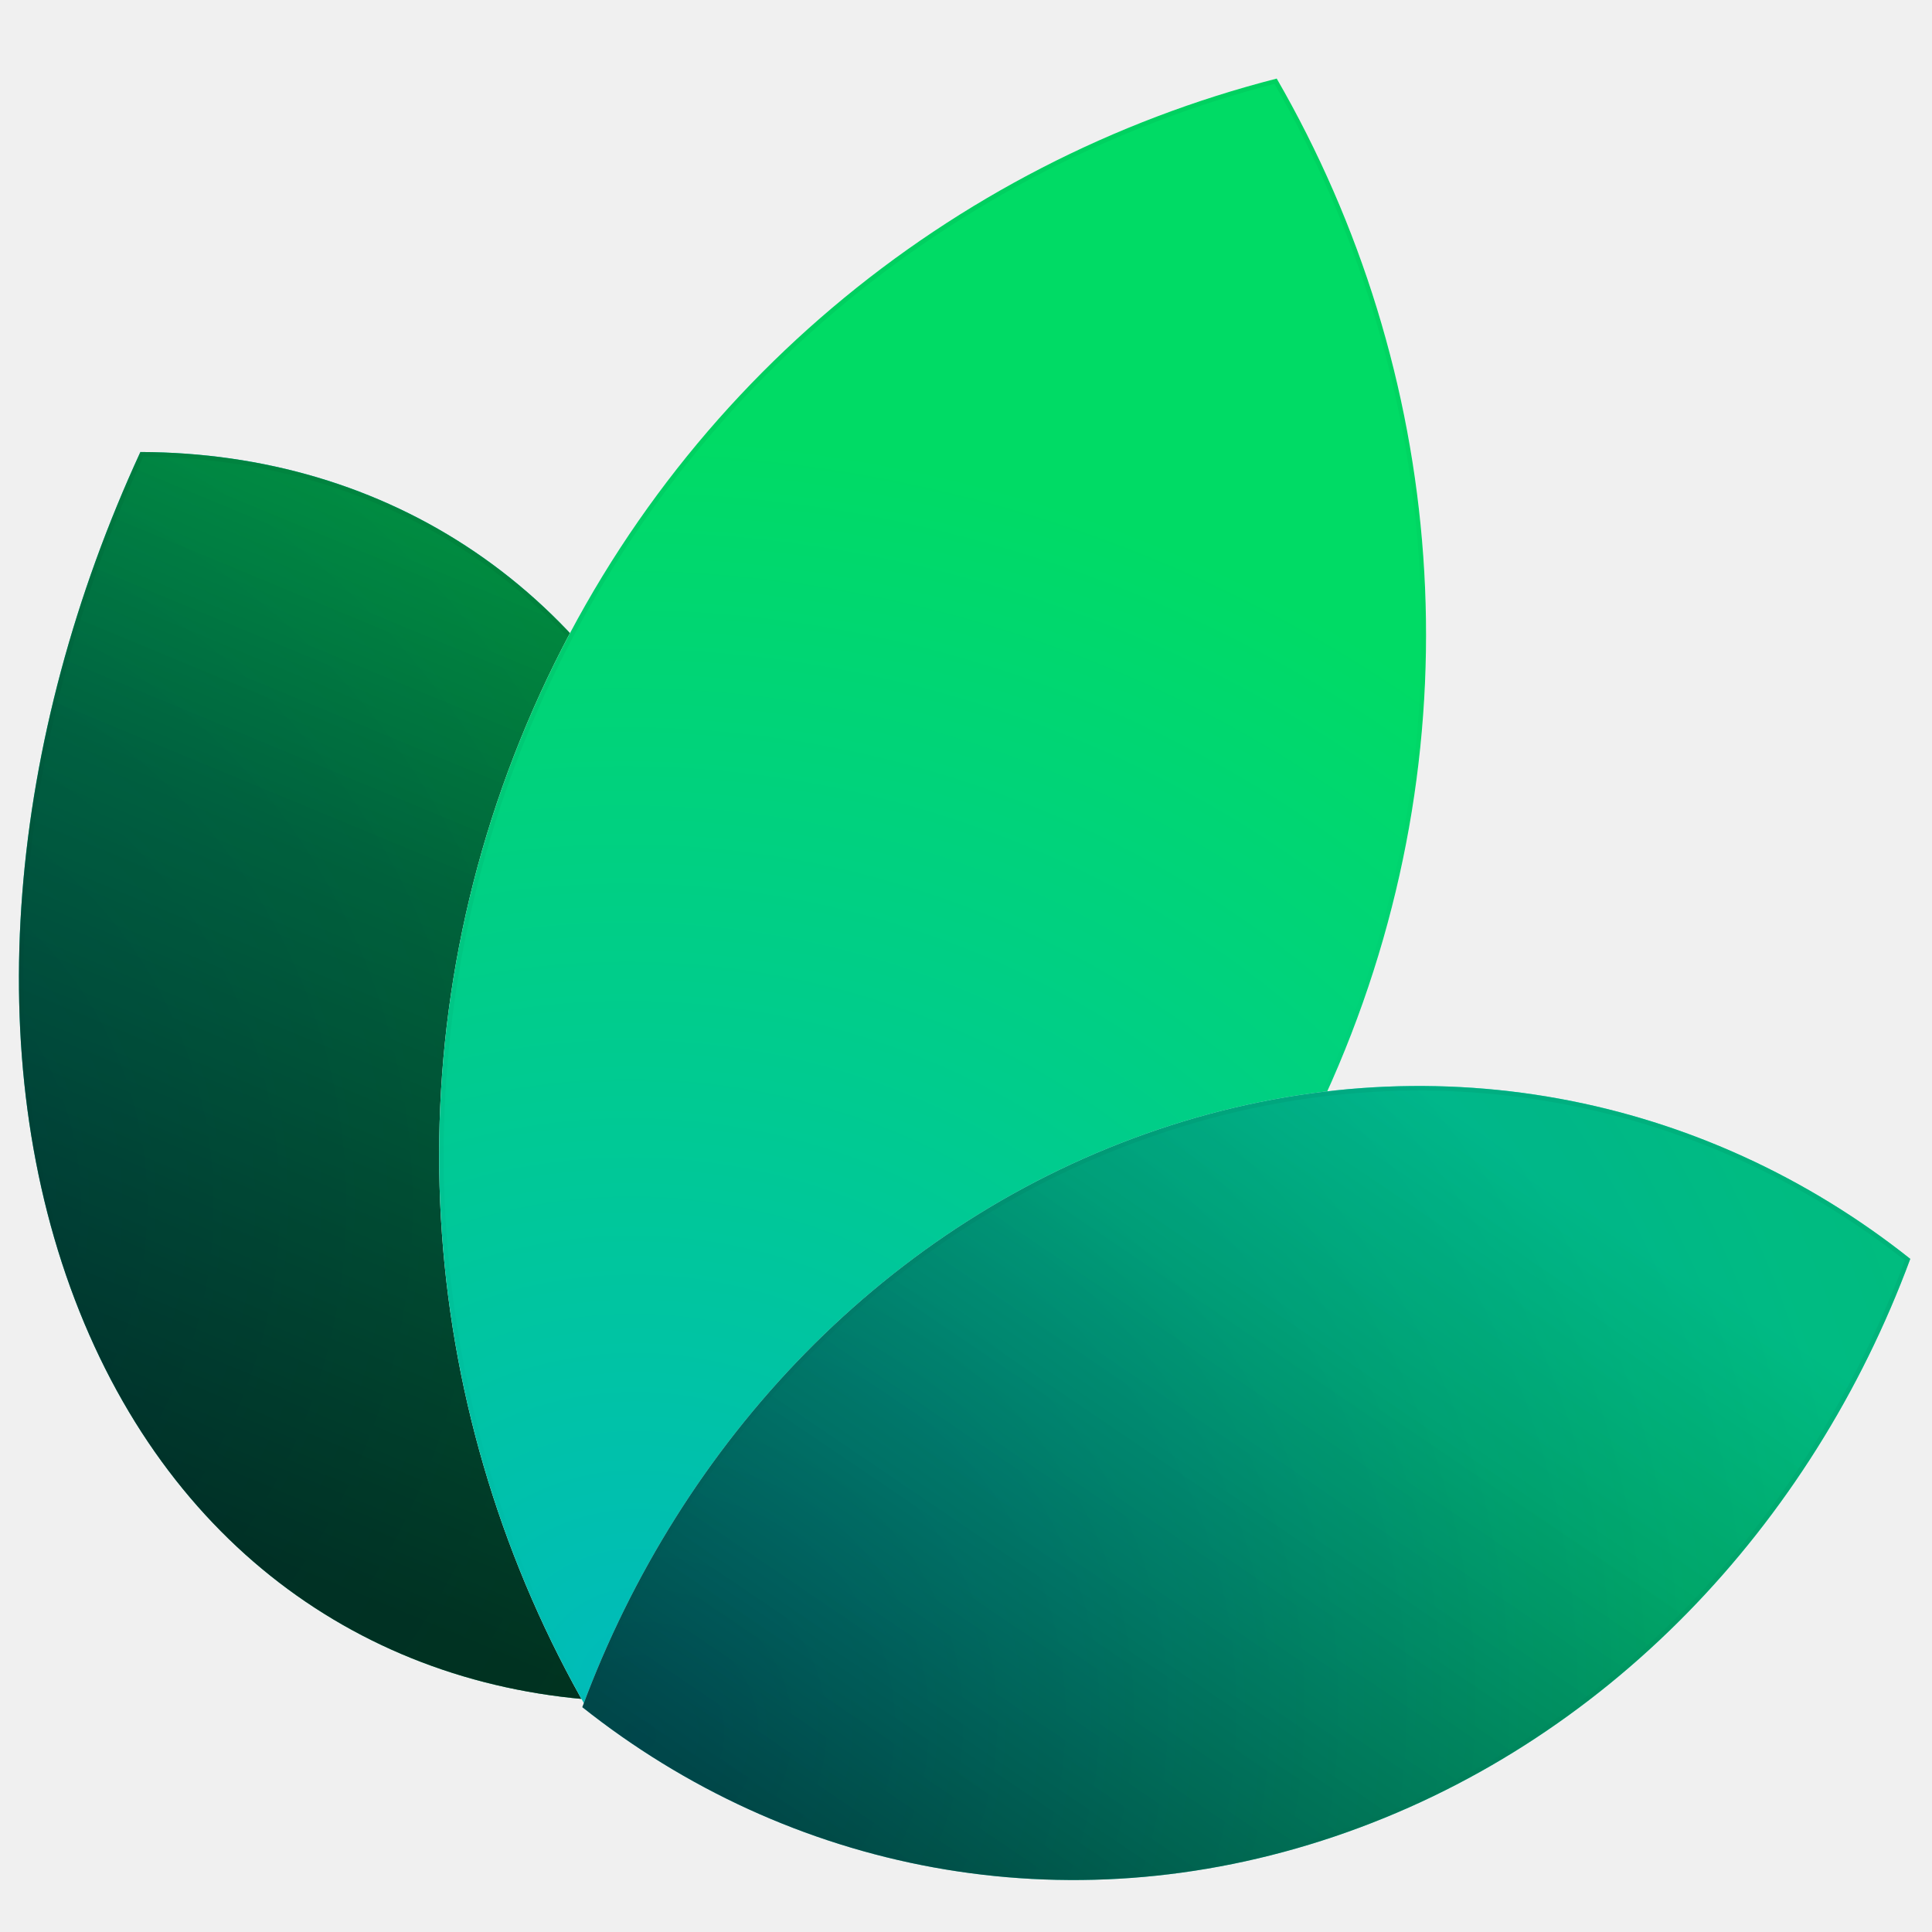
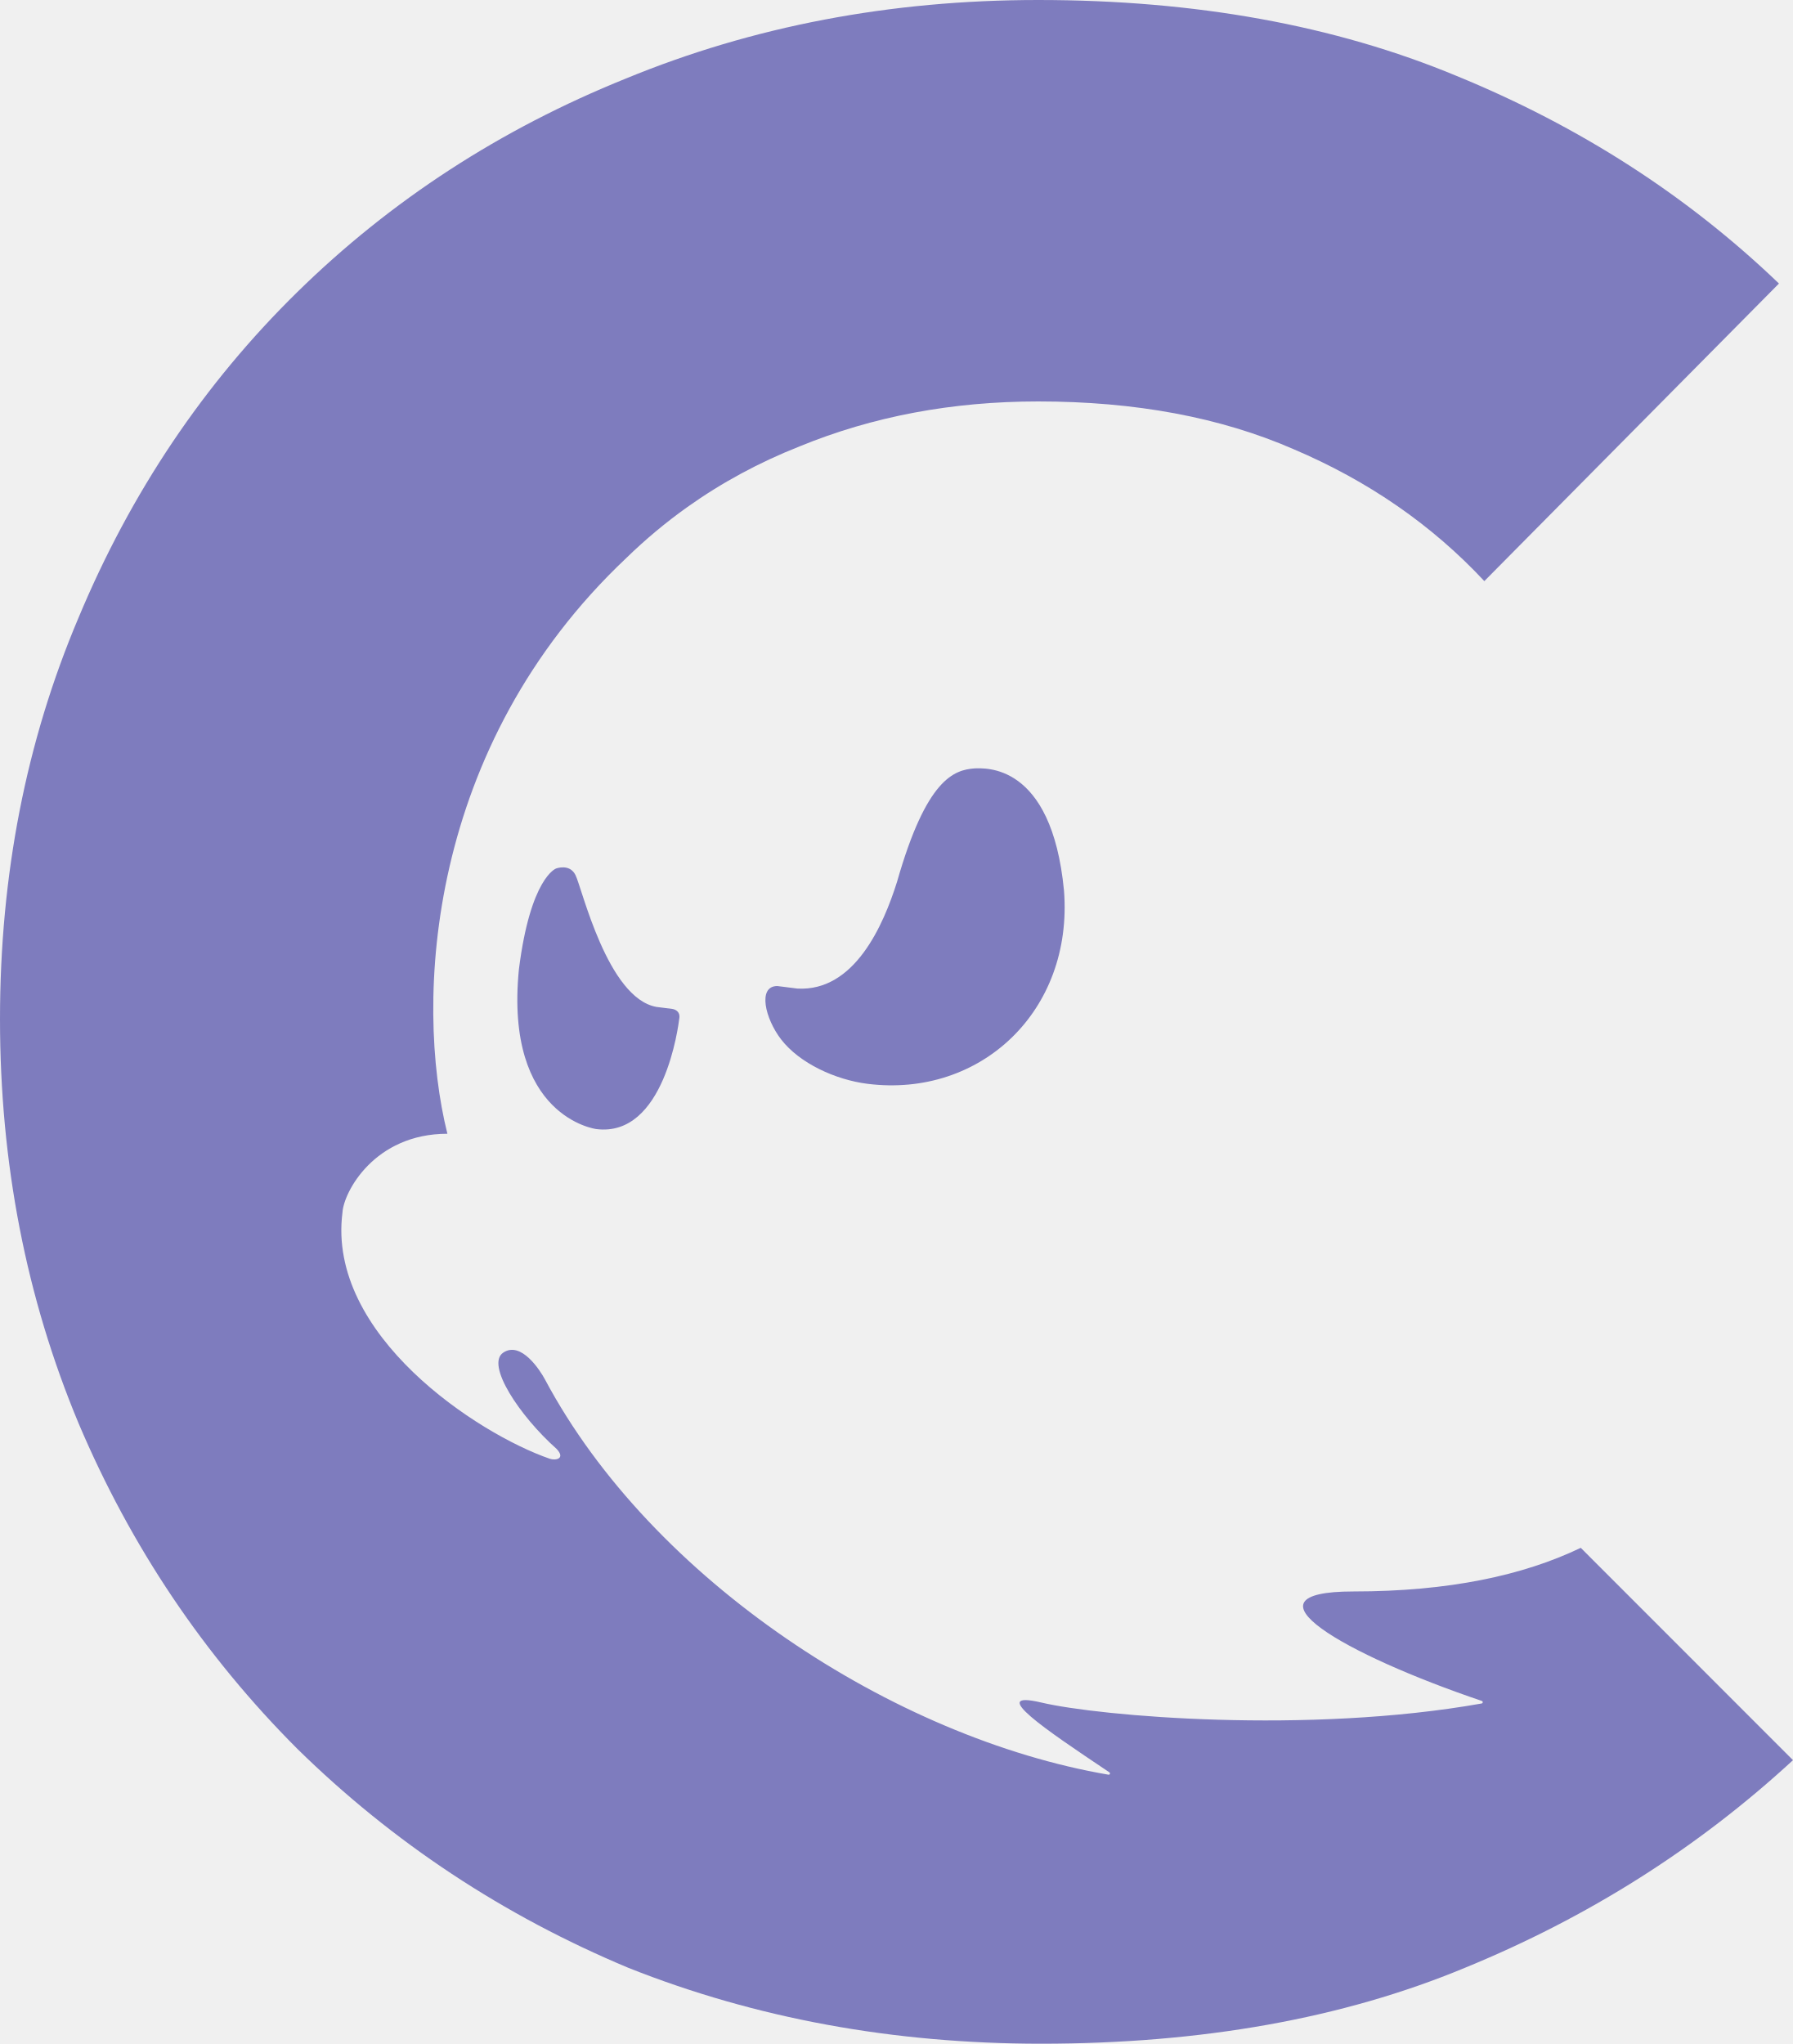
- <svg xmlns="http://www.w3.org/2000/svg" width="24" height="24" viewBox="0 0 24 24" fill="none">
-   <path d="M7.953 21.139C4.896 21.13 2.255 19.458 0.987 16.29C-0.28 13.121 0.109 9.163 1.744 5.615C4.801 5.624 7.442 7.296 8.71 10.465C9.977 13.633 9.588 17.591 7.953 21.139Z" fill="white" />
-   <path d="M7.953 21.139C4.896 21.13 2.255 19.458 0.987 16.29C-0.28 13.121 0.109 9.163 1.744 5.615C4.801 5.624 7.442 7.296 8.71 10.465C9.977 13.633 9.588 17.591 7.953 21.139Z" fill="url(#paint0_radial_101_2703)" />
-   <path d="M7.953 21.139C4.896 21.13 2.255 19.458 0.987 16.29C-0.28 13.121 0.109 9.163 1.744 5.615C4.801 5.624 7.442 7.296 8.71 10.465C9.977 13.633 9.588 17.591 7.953 21.139Z" fill="black" fill-opacity="0.5" style="mix-blend-mode:hard-light" />
-   <path d="M7.953 21.139C4.896 21.13 2.255 19.458 0.987 16.29C-0.28 13.121 0.109 9.163 1.744 5.615C4.801 5.624 7.442 7.296 8.71 10.465C9.977 13.633 9.588 17.591 7.953 21.139Z" fill="url(#paint1_linear_101_2703)" fill-opacity="0.5" style="mix-blend-mode:hard-light" />
-   <path d="M8.684 10.476C9.945 13.63 9.561 17.572 7.935 21.111C4.897 21.096 2.274 19.431 1.013 16.279C-0.248 13.124 0.136 9.182 1.762 5.643C4.8 5.659 7.423 7.324 8.684 10.476Z" stroke="url(#paint2_linear_101_2703)" stroke-opacity="0.05" stroke-width="0.056" />
-   <path d="M7.31 21.257C11.354 20.221 14.884 17.375 16.628 13.236C18.373 9.097 17.945 4.587 15.86 0.976C11.816 2.012 8.287 4.858 6.542 8.998C4.797 13.137 5.225 17.646 7.31 21.257Z" fill="white" />
-   <path d="M7.31 21.257C11.354 20.221 14.884 17.375 16.628 13.236C18.373 9.097 17.945 4.587 15.86 0.976C11.816 2.012 8.287 4.858 6.542 8.998C4.797 13.137 5.225 17.646 7.31 21.257Z" fill="url(#paint3_radial_101_2703)" />
-   <path d="M16.603 13.225C14.864 17.349 11.351 20.187 7.324 21.225C5.253 17.624 4.829 13.132 6.568 9.009C8.306 4.885 11.819 2.047 15.846 1.009C17.918 4.61 18.341 9.101 16.603 13.225Z" stroke="url(#paint4_linear_101_2703)" stroke-opacity="0.05" stroke-width="0.056" />
-   <path d="M7.234 21.207C9.789 23.237 13.21 23.951 16.577 22.814C19.944 21.677 22.506 18.945 23.73 15.638C21.175 13.608 17.754 12.894 14.387 14.031C11.02 15.168 8.458 17.901 7.234 21.207Z" fill="white" />
-   <path d="M7.234 21.207C9.789 23.237 13.21 23.951 16.577 22.814C19.944 21.677 22.506 18.945 23.73 15.638C21.175 13.608 17.754 12.894 14.387 14.031C11.02 15.168 8.458 17.901 7.234 21.207Z" fill="url(#paint5_radial_101_2703)" />
-   <path d="M7.234 21.207C9.789 23.237 13.21 23.951 16.577 22.814C19.944 21.677 22.506 18.945 23.73 15.638C21.175 13.608 17.754 12.894 14.387 14.031C11.02 15.168 8.458 17.901 7.234 21.207Z" fill="black" fill-opacity="0.2" style="mix-blend-mode:hard-light" />
-   <path d="M7.234 21.207C9.789 23.237 13.21 23.951 16.577 22.814C19.944 21.677 22.506 18.945 23.73 15.638C21.175 13.608 17.754 12.894 14.387 14.031C11.02 15.168 8.458 17.901 7.234 21.207Z" fill="url(#paint6_linear_101_2703)" fill-opacity="0.5" style="mix-blend-mode:hard-light" />
-   <path d="M16.568 22.787C13.218 23.918 9.814 23.212 7.267 21.198C8.492 17.907 11.044 15.189 14.396 14.058C17.747 12.927 21.15 13.633 23.697 15.648C22.472 18.938 19.92 21.656 16.568 22.787Z" stroke="url(#paint7_linear_101_2703)" stroke-opacity="0.05" stroke-width="0.056" />
+ <svg xmlns="http://www.w3.org/2000/svg" width="250" height="285" viewBox="0 0 250 285" fill="none">
+   <g clip-path="url(#clip0_5357_471935)">
+     <path fill-rule="evenodd" clip-rule="evenodd" d="M87.637 274.389C105.373 281.435 124.544 284.958 145.149 284.958C167.58 284.958 187.272 281.435 204.225 274.389C221.44 267.344 236.698 257.688 250 245.424L220.408 215.817C212.376 219.673 202.005 221.901 188.715 221.901C172.241 221.901 187.419 230.663 206.615 237.166C206.795 237.227 206.78 237.488 206.593 237.521C182.34 241.83 153.27 239.295 145.217 237.394C137.445 235.56 146.052 241.331 154.252 246.83L154.683 247.12C154.847 247.23 154.751 247.484 154.556 247.45C124.658 242.331 90.898 220.331 75.985 192.337C75.321 191.091 72.663 186.937 70.172 188.598C67.68 190.26 72.451 197.438 77.61 202.026C78.891 203.395 77.474 203.679 76.652 203.395C66.594 199.921 45.568 186.139 47.75 169.074C47.907 166.235 52.185 158.082 62.38 158.082C57.754 139.528 59.499 104.067 87.32 77.813C89.988 75.215 92.822 72.848 95.821 70.713C100.624 67.294 105.851 64.468 111.502 62.237C121.674 58.061 132.76 55.974 144.757 55.974C158.32 55.974 170.188 58.192 180.36 62.628C190.793 67.064 199.661 73.197 206.964 81.025L207.704 80.278L248.044 39.534C235.263 27.269 220.266 17.614 203.052 10.569C186.098 3.523 166.667 0 144.757 0C124.152 0 104.982 3.653 87.246 10.96C69.77 18.006 54.512 27.922 41.471 40.708C28.43 53.495 18.258 68.63 10.955 86.114C3.652 103.336 0 121.994 0 142.087C0 162.181 3.652 180.969 10.955 198.453C18.258 215.675 28.43 230.81 41.471 243.858C54.773 256.905 70.162 267.083 87.637 274.389Z" fill="#7E7CBE" />
+     <path d="M120.951 151.118C116.497 150.556 111.492 148.263 108.922 144.94C106.674 142.032 105.6 137.485 108.382 137.485C109.319 137.604 110.257 137.722 111.195 137.84C119.142 138.27 123.166 129.027 125.075 122.958C129.177 108.561 133.027 107.347 135.911 107.137C137.157 107.137 146.624 106.175 148.355 124.176C149.665 140.977 136.704 153.107 120.951 151.118Z" fill="#7E7CBE" />
+     <path d="M94.726 141.932C94.867 140.819 93.751 140.678 93.751 140.678L91.521 140.396C84.704 139.164 81.147 123.823 80.242 122.013C79.416 120.359 77.524 121.104 77.524 121.104C77.524 121.104 73.968 122.351 72.353 135.15C70.314 155.809 83.14 157.428 83.14 157.428C92.621 158.625 94.586 143.045 94.726 141.932Z" fill="#7E7CBE" />
+   </g>
  <defs>
-     <radialGradient id="paint0_radial_101_2703" cx="0" cy="0" r="1" gradientUnits="userSpaceOnUse" gradientTransform="translate(-3.00503 15.023) rotate(-10.029) scale(17.9572 17.784)">
-       <stop stop-color="#00B0BB" />
-       <stop offset="1" stop-color="#00DB65" />
-     </radialGradient>
-     <linearGradient id="paint1_linear_101_2703" x1="7.39" y1="4.813" x2="1.63" y2="18.689" gradientUnits="userSpaceOnUse">
-       <stop stop-color="#18E299" />
-       <stop offset="1" />
-     </linearGradient>
-     <linearGradient id="paint2_linear_101_2703" x1="7.948" y1="8.016" x2="1.761" y2="18.746" gradientUnits="userSpaceOnUse">
-       <stop />
-       <stop offset="1" stop-opacity="0" />
-     </linearGradient>
-     <radialGradient id="paint3_radial_101_2703" cx="0" cy="0" r="1" gradientUnits="userSpaceOnUse" gradientTransform="translate(8.11404 20.8822) rotate(-75.7542) scale(21.6246 23.7772)">
-       <stop stop-color="#00BBBB" />
-       <stop offset="0.713" stop-color="#00DB65" />
-     </radialGradient>
-     <linearGradient id="paint4_linear_101_2703" x1="7.602" y1="5.871" x2="15.556" y2="16.372" gradientUnits="userSpaceOnUse">
-       <stop />
-       <stop offset="1" stop-opacity="0" />
-     </linearGradient>
-     <radialGradient id="paint5_radial_101_2703" cx="0" cy="0" r="1" gradientUnits="userSpaceOnUse" gradientTransform="translate(7.84537 21.5181) rotate(-20.3525) scale(18.5603 17.32)">
-       <stop stop-color="#00B0BB" />
-       <stop offset="1" stop-color="#00DB65" />
-     </radialGradient>
-     <linearGradient id="paint6_linear_101_2703" x1="16.808" y1="13.007" x2="10.041" y2="22.994" gradientUnits="userSpaceOnUse">
-       <stop stop-color="#00B1BC" />
-       <stop offset="1" />
-     </linearGradient>
-     <linearGradient id="paint7_linear_101_2703" x1="16.808" y1="13.007" x2="14.169" y2="23.841" gradientUnits="userSpaceOnUse">
-       <stop />
-       <stop offset="1" stop-opacity="0" />
-     </linearGradient>
+     <clipPath id="clip0_5357_471935">
+       <rect width="250" height="284.958" fill="white" />
+     </clipPath>
  </defs>
</svg>
